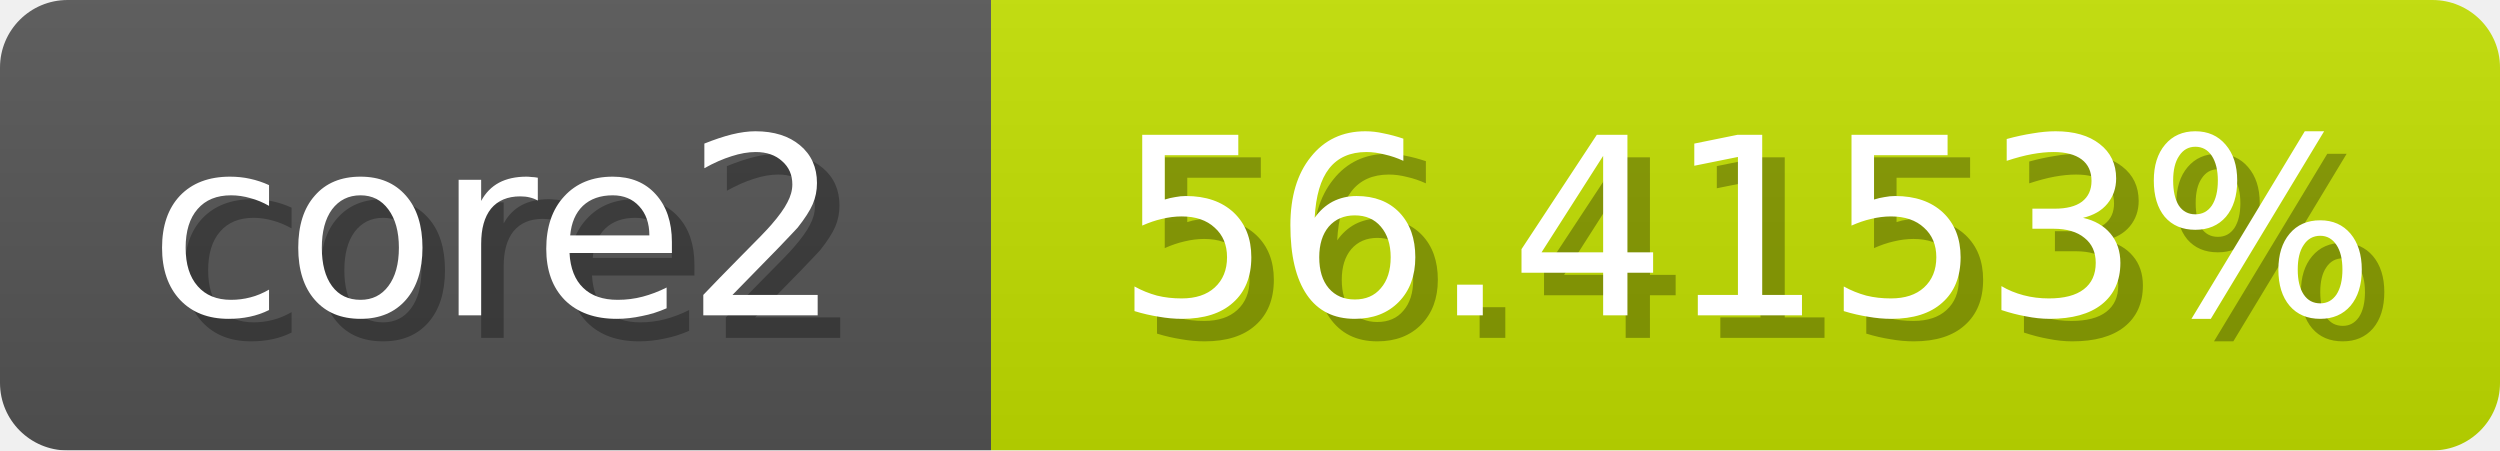
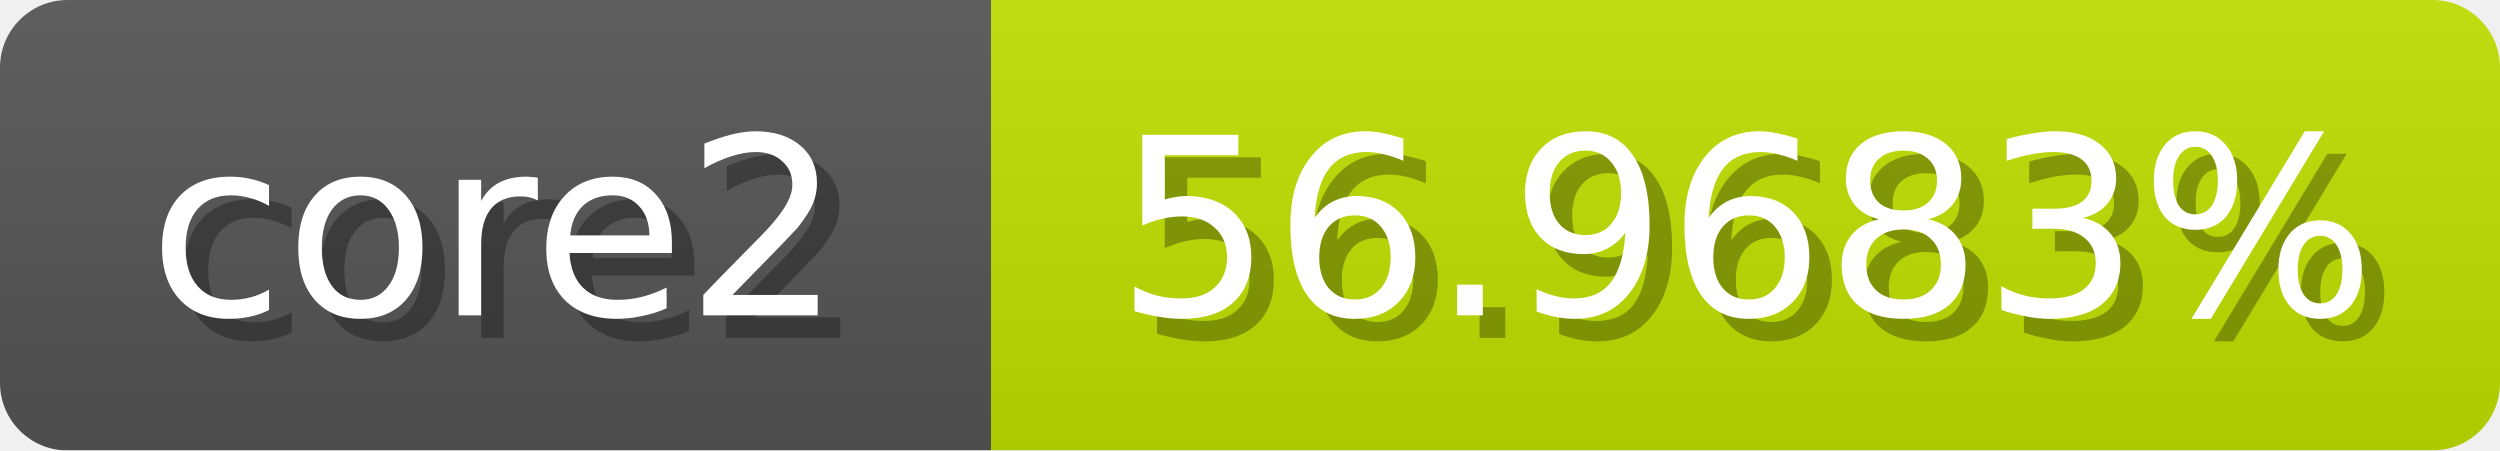
<svg xmlns="http://www.w3.org/2000/svg" width="111" height="20">
  <linearGradient id="b" x2="0" y2="100%">
    <stop offset="0" stop-color="#bbb" stop-opacity=".1" />
    <stop offset="1" stop-opacity=".1" />
  </linearGradient>
  <mask id="anybadge_1">
    <rect width="111" height="20" rx="3" fill="#fff" />
  </mask>
  <g mask="url(#anybadge_1)">
    <path fill="#555" d="M0 0h44v20H0z" />
-     <path fill="#c3e000" d="M44 0h67v20H44z" />
+     <path fill="#c1e000" d="M44 0h67v20H44z" />
    <path fill="url(#b)" d="M0 0h111v20H0z" />
  </g>
  <g fill="#fff" text-anchor="middle" font-family="DejaVu Sans,Verdana,Geneva,sans-serif" font-size="11">
    <text x="23.0" y="15" fill="#010101" fill-opacity=".3">core2</text>
    <text x="22.0" y="14">core2</text>
  </g>
  <g fill="#fff" text-anchor="middle" font-family="DejaVu Sans,Verdana,Geneva,sans-serif" font-size="11">
-     <text x="78.5" y="15" fill="#010101" fill-opacity=".3">56.4153%</text>
-     <text x="77.5" y="14">56.4153%</text>
+     <text x="78.5" y="15" fill="#010101" fill-opacity=".3">56.9683%</text>
+     <text x="77.5" y="14">56.9683%</text>
  </g>
</svg>
